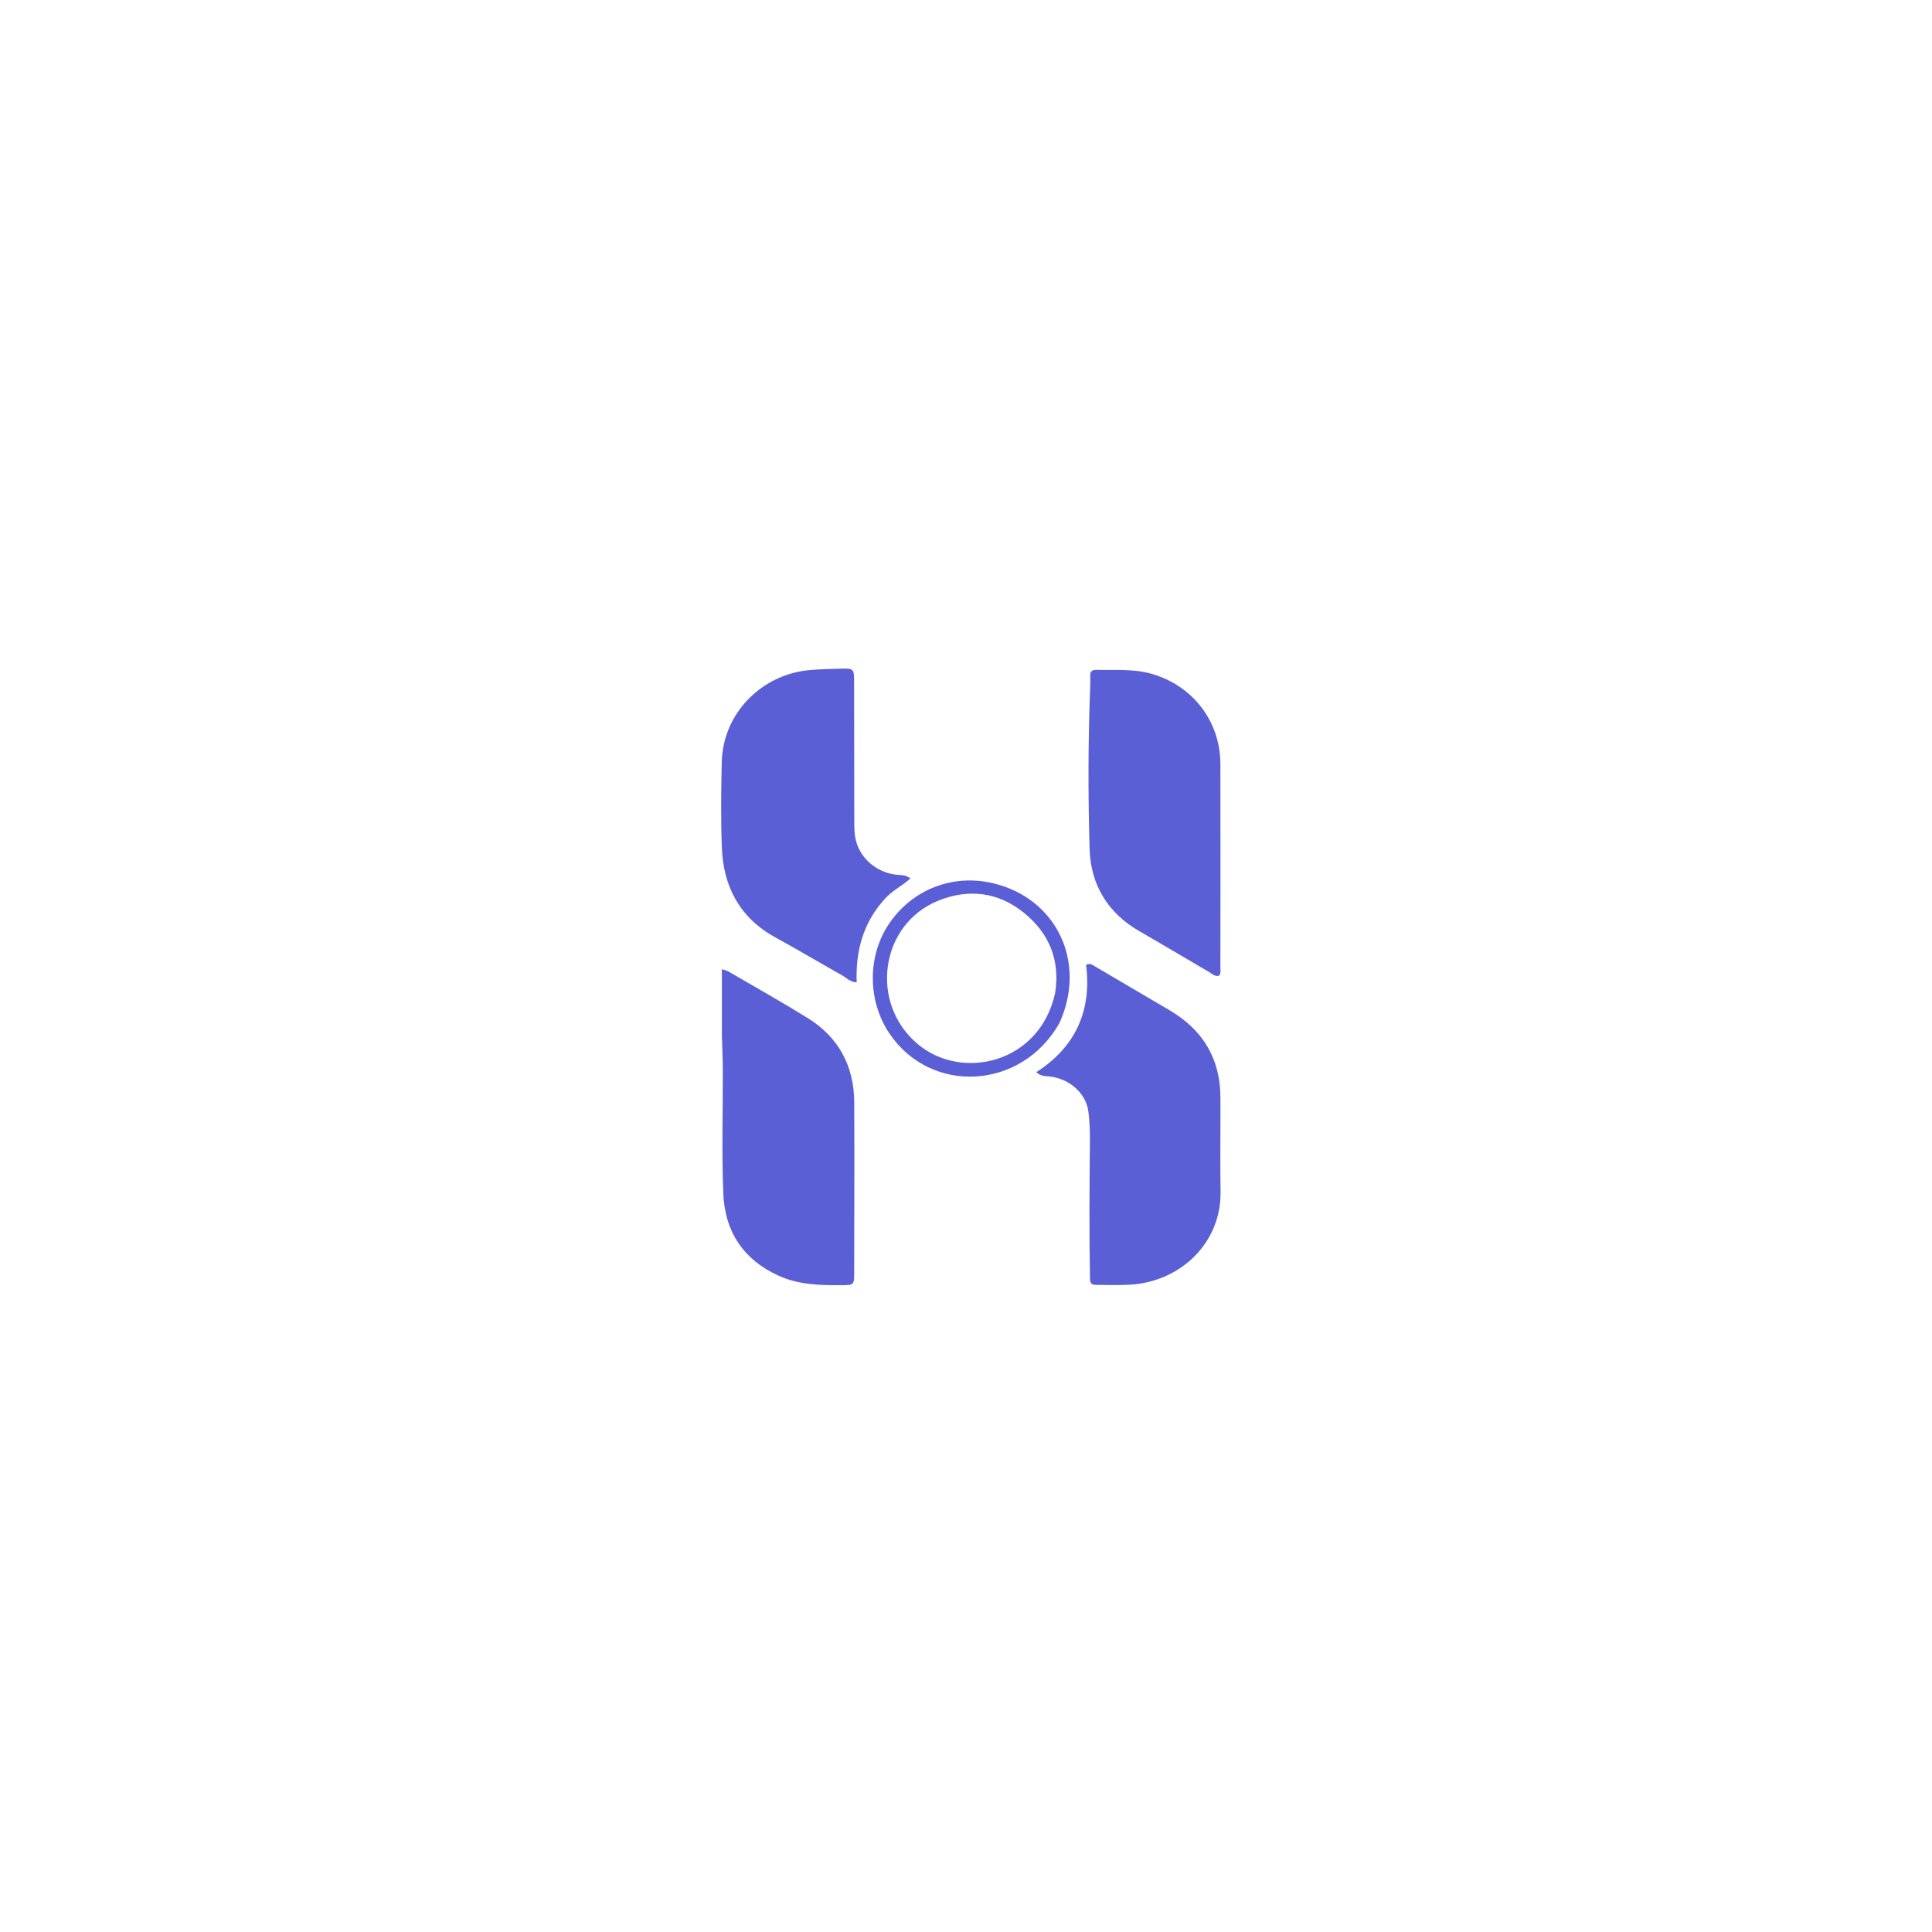
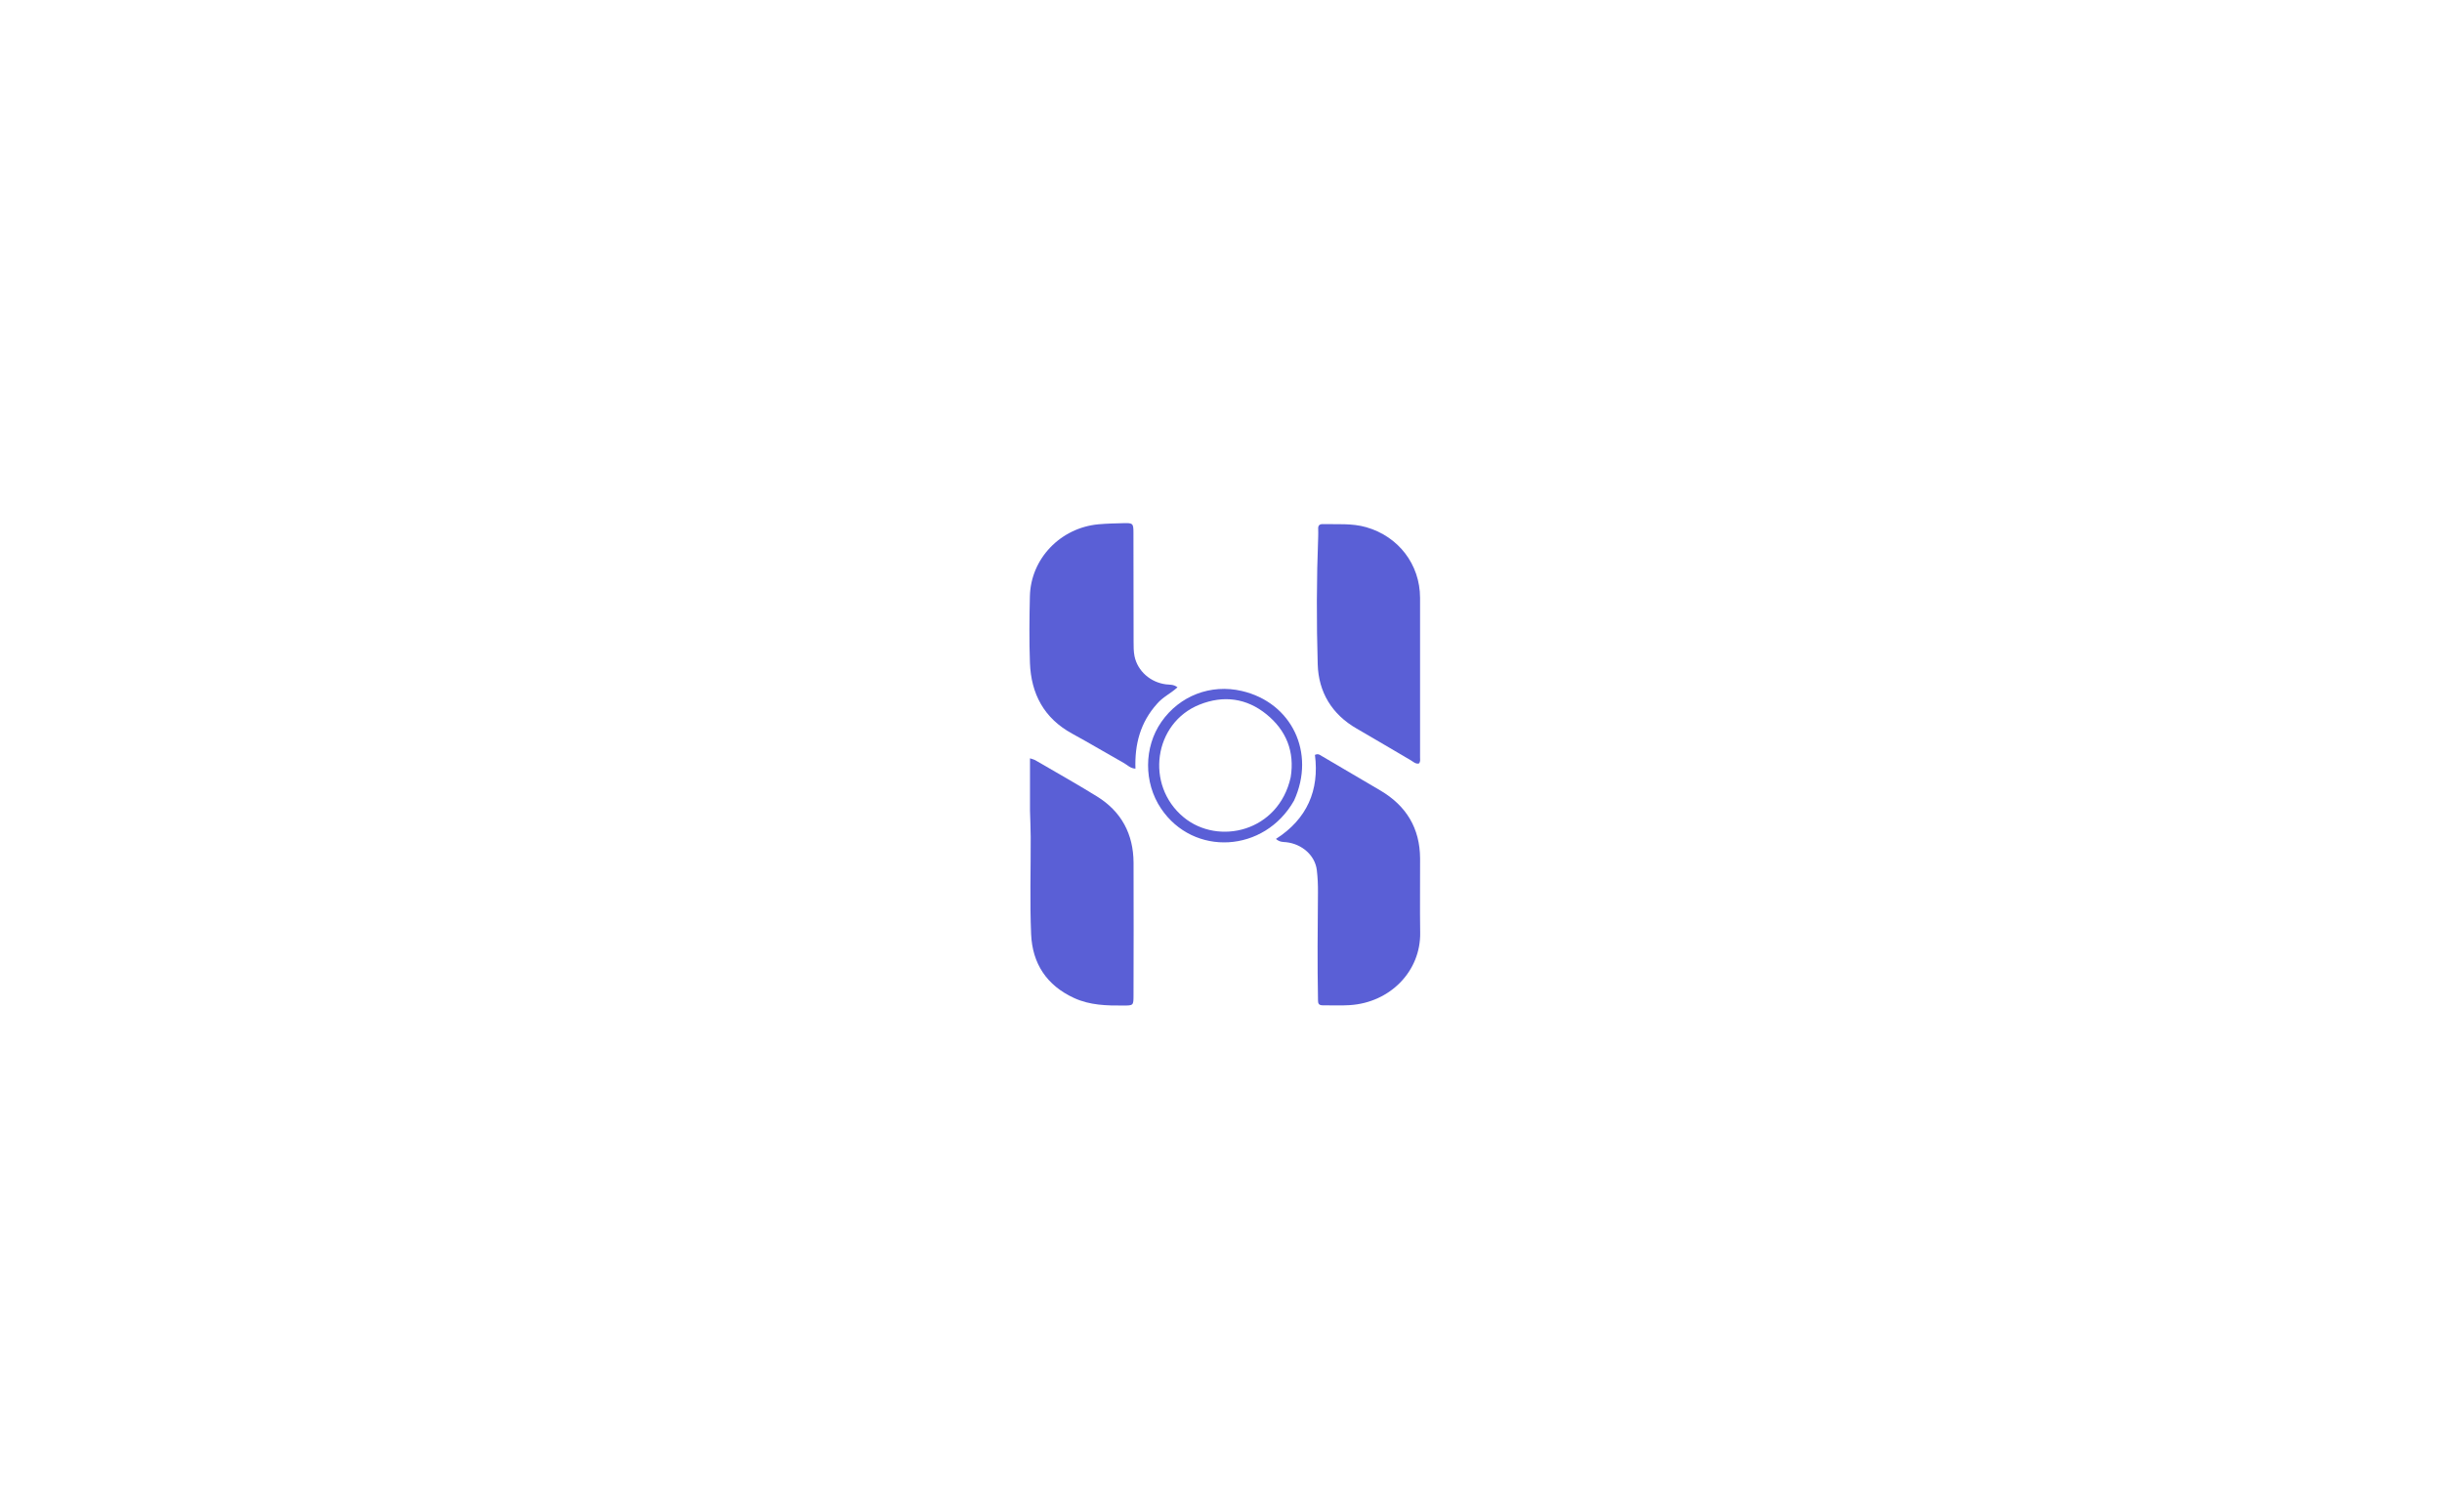
- <svg xmlns="http://www.w3.org/2000/svg" version="1.1" id="Layer_1" x="0px" y="0px" width="1050px" viewBox="0 0 1020 1020" enable-background="new 0 0 1024 1024" xml:space="preserve" height="1050px" transform="rotate(0) scale(1, 1)">
-   <path fill="#5a5fd6" opacity="1" stroke="none" d=" M578.441,678.348   C575.712,678.274 575.488,676.873 575.451,674.951   C574.986,650.639 575.198,626.328 575.421,602.016   C575.467,597.031 575.24,592.007 574.644,587.061   C573.465,577.271 564.739,569.501 554.061,568.303   C551.963,568.068 549.715,568.38 547.069,566.083   C568.055,552.665 576.439,533.254 573.389,509.364   C575.739,508.333 576.764,509.437 577.855,510.076   C591.079,517.823 604.284,525.603 617.495,533.372   C635.012,543.675 644.239,558.853 644.333,579.303   C644.409,595.969 644.129,612.639 644.393,629.3   C644.805,655.304 624.187,676.482 596.886,678.233   C590.91,678.616 584.89,678.338 578.441,678.348  z" />
-   <path fill="#5a5fd6" opacity="1" stroke="none" d=" M466.87,474.877   C455.564,487.432 451.711,502.222 452.274,518.666   C448.795,518.473 446.969,516.281 444.748,515.032   C432.991,508.42 421.409,501.49 409.57,495.031   C390.604,484.685 381.855,468.218 381.087,447.301   C380.538,432.328 380.707,417.311 381.05,402.326   C381.629,376.972 401.696,356.092 427.42,353.77   C433.05,353.262 438.721,353.157 444.377,353.008   C450.548,352.844 450.919,353.25 450.927,359.366   C450.96,383.855 450.954,408.345 451.023,432.835   C451.032,436.156 450.992,439.557 451.654,442.782   C453.726,452.875 462.477,460.481 472.946,461.783   C475.362,462.084 477.963,461.69 480.645,463.763   C476.303,467.8 470.849,470.216 466.87,474.877  z" />
-   <path fill="#5a5fd6" opacity="1" stroke="none" d=" M381.122,546.914   C381.121,535.05 381.121,523.674 381.121,511.68   C383.032,512.336 383.849,512.475 384.52,512.867   C398.475,521.007 412.576,528.915 426.316,537.405   C442.788,547.585 450.906,562.805 450.997,582.085   C451.139,611.911 451.017,641.739 450.974,671.567   C450.964,678.501 450.902,678.466 444.192,678.506   C432.837,678.574 421.624,678.354 410.929,673.455   C392.36,664.949 382.718,650.157 381.883,630.361   C380.964,608.57 381.672,586.711 381.597,564.882   C381.577,559.055 381.288,553.229 381.122,546.914  z" />
-   <path fill="#5a5fd6" opacity="1" stroke="none" d=" M575.582,361.938   C575.59,359.996 575.675,358.491 575.575,356.999   C575.419,354.687 576.355,353.595 578.727,353.651   C588.517,353.882 598.346,352.979 608,355.745   C629.734,361.97 644.277,380.82 644.315,403.414   C644.377,439.231 644.34,475.048 644.315,510.865   C644.315,512.302 644.707,513.866 643.544,515.179   C641.299,515.659 639.808,514.037 638.158,513.077   C625.922,505.96 613.791,498.661 601.517,491.612   C584.748,481.983 575.81,466.953 575.259,448.308   C574.413,419.694 574.465,391.019 575.582,361.938  z" />
-   <path fill="#5a5fd6" opacity="1" stroke="none" d=" M559.316,540.145   C539.369,575.481 491.435,578.173 469.506,545.515   C457.81,528.096 457.907,504.176 469.744,487.144   C482.044,469.443 503.056,461.361 524.061,466.249   C557.723,474.083 574.015,507.917 559.316,540.145  M557.017,524.482   C559.839,507.137 554.002,492.796 540.679,481.982   C527.224,471.062 511.724,468.995 495.575,475.43   C464.563,487.79 458.645,529.872 484.81,551.469   C508.128,570.714 548.817,561.326 557.017,524.482  z" />
- \
+ <svg xmlns="http://www.w3.org/2000/svg" version="1.1" id="Layer_1" x="0px" y="0px" width="1050px" viewBox="0 0 1020 1020" enable-background="new 0 0 624 624" xml:space="preserve" height="650px" transform="rotate(0) scale(1, 1)">
+   <path fill="#5a5fd6" opacity="1" stroke="none" d="M578.441,678.348 C575.712,678.274 575.488,676.873 575.451,674.951 C574.986,650.639 575.198,626.328 575.421,602.016 C575.467,597.031 575.24,592.007 574.644,587.061 C573.465,577.271 564.739,569.501 554.061,568.303 C551.963,568.068 549.715,568.38 547.069,566.083 C568.055,552.665 576.439,533.254 573.389,509.364 C575.739,508.333 576.764,509.437 577.855,510.076 C591.079,517.823 604.284,525.603 617.495,533.372 C635.012,543.675 644.239,558.853 644.333,579.303 C644.409,595.969 644.129,612.639 644.393,629.3 C644.805,655.304 624.187,676.482 596.886,678.233 C590.91,678.616 584.89,678.338 578.441,678.348 z" />
+   <path fill="#5a5fd6" opacity="1" stroke="none" d="M466.87,474.877 C455.564,487.432 451.711,502.222 452.274,518.666 C448.795,518.473 446.969,516.281 444.748,515.032 C432.991,508.42 421.409,501.49 409.57,495.031 C390.604,484.685 381.855,468.218 381.087,447.301 C380.538,432.328 380.707,417.311 381.05,402.326 C381.629,376.972 401.696,356.092 427.42,353.77 C433.05,353.262 438.721,353.157 444.377,353.008 C450.548,352.844 450.919,353.25 450.927,359.366 C450.96,383.855 450.954,408.345 451.023,432.835 C451.032,436.156 450.992,439.557 451.654,442.782 C453.726,452.875 462.477,460.481 472.946,461.783 C475.362,462.084 477.963,461.69 480.645,463.763 C476.303,467.8 470.849,470.216 466.87,474.877 z" />
+   <path fill="#5a5fd6" opacity="1" stroke="none" d="M381.122,546.914 C381.121,535.05 381.121,523.674 381.121,511.68 C383.032,512.336 383.849,512.475 384.52,512.867 C398.475,521.007 412.576,528.915 426.316,537.405 C442.788,547.585 450.906,562.805 450.997,582.085 C451.139,611.911 451.017,641.739 450.974,671.567 C450.964,678.501 450.902,678.466 444.192,678.506 C432.837,678.574 421.624,678.354 410.929,673.455 C392.36,664.949 382.718,650.157 381.883,630.361 C380.964,608.57 381.672,586.711 381.597,564.882 C381.577,559.055 381.288,553.229 381.122,546.914 z" />
+   <path fill="#5a5fd6" opacity="1" stroke="none" d="M575.582,361.938 C575.59,359.996 575.675,358.491 575.575,356.999 C575.419,354.687 576.355,353.595 578.727,353.651 C588.517,353.882 598.346,352.979 608,355.745 C629.734,361.97 644.277,380.82 644.315,403.414 C644.377,439.231 644.34,475.048 644.315,510.865 C644.315,512.302 644.707,513.866 643.544,515.179 C641.299,515.659 639.808,514.037 638.158,513.077 C625.922,505.96 613.791,498.661 601.517,491.612 C584.748,481.983 575.81,466.953 575.259,448.308 C574.413,419.694 574.465,391.019 575.582,361.938 z" />
+   <path fill="#5a5fd6" opacity="1" stroke="none" d="M559.316,540.145 C539.369,575.481 491.435,578.173 469.506,545.515 C457.81,528.096 457.907,504.176 469.744,487.144 C482.044,469.443 503.056,461.361 524.061,466.249 C557.723,474.083 574.015,507.917 559.316,540.145 M557.017,524.482 C559.839,507.137 554.002,492.796 540.679,481.982 C527.224,471.062 511.724,468.995 495.575,475.43 C464.563,487.79 458.645,529.872 484.81,551.469 C508.128,570.714 548.817,561.326 557.017,524.482 z" />
</svg>
